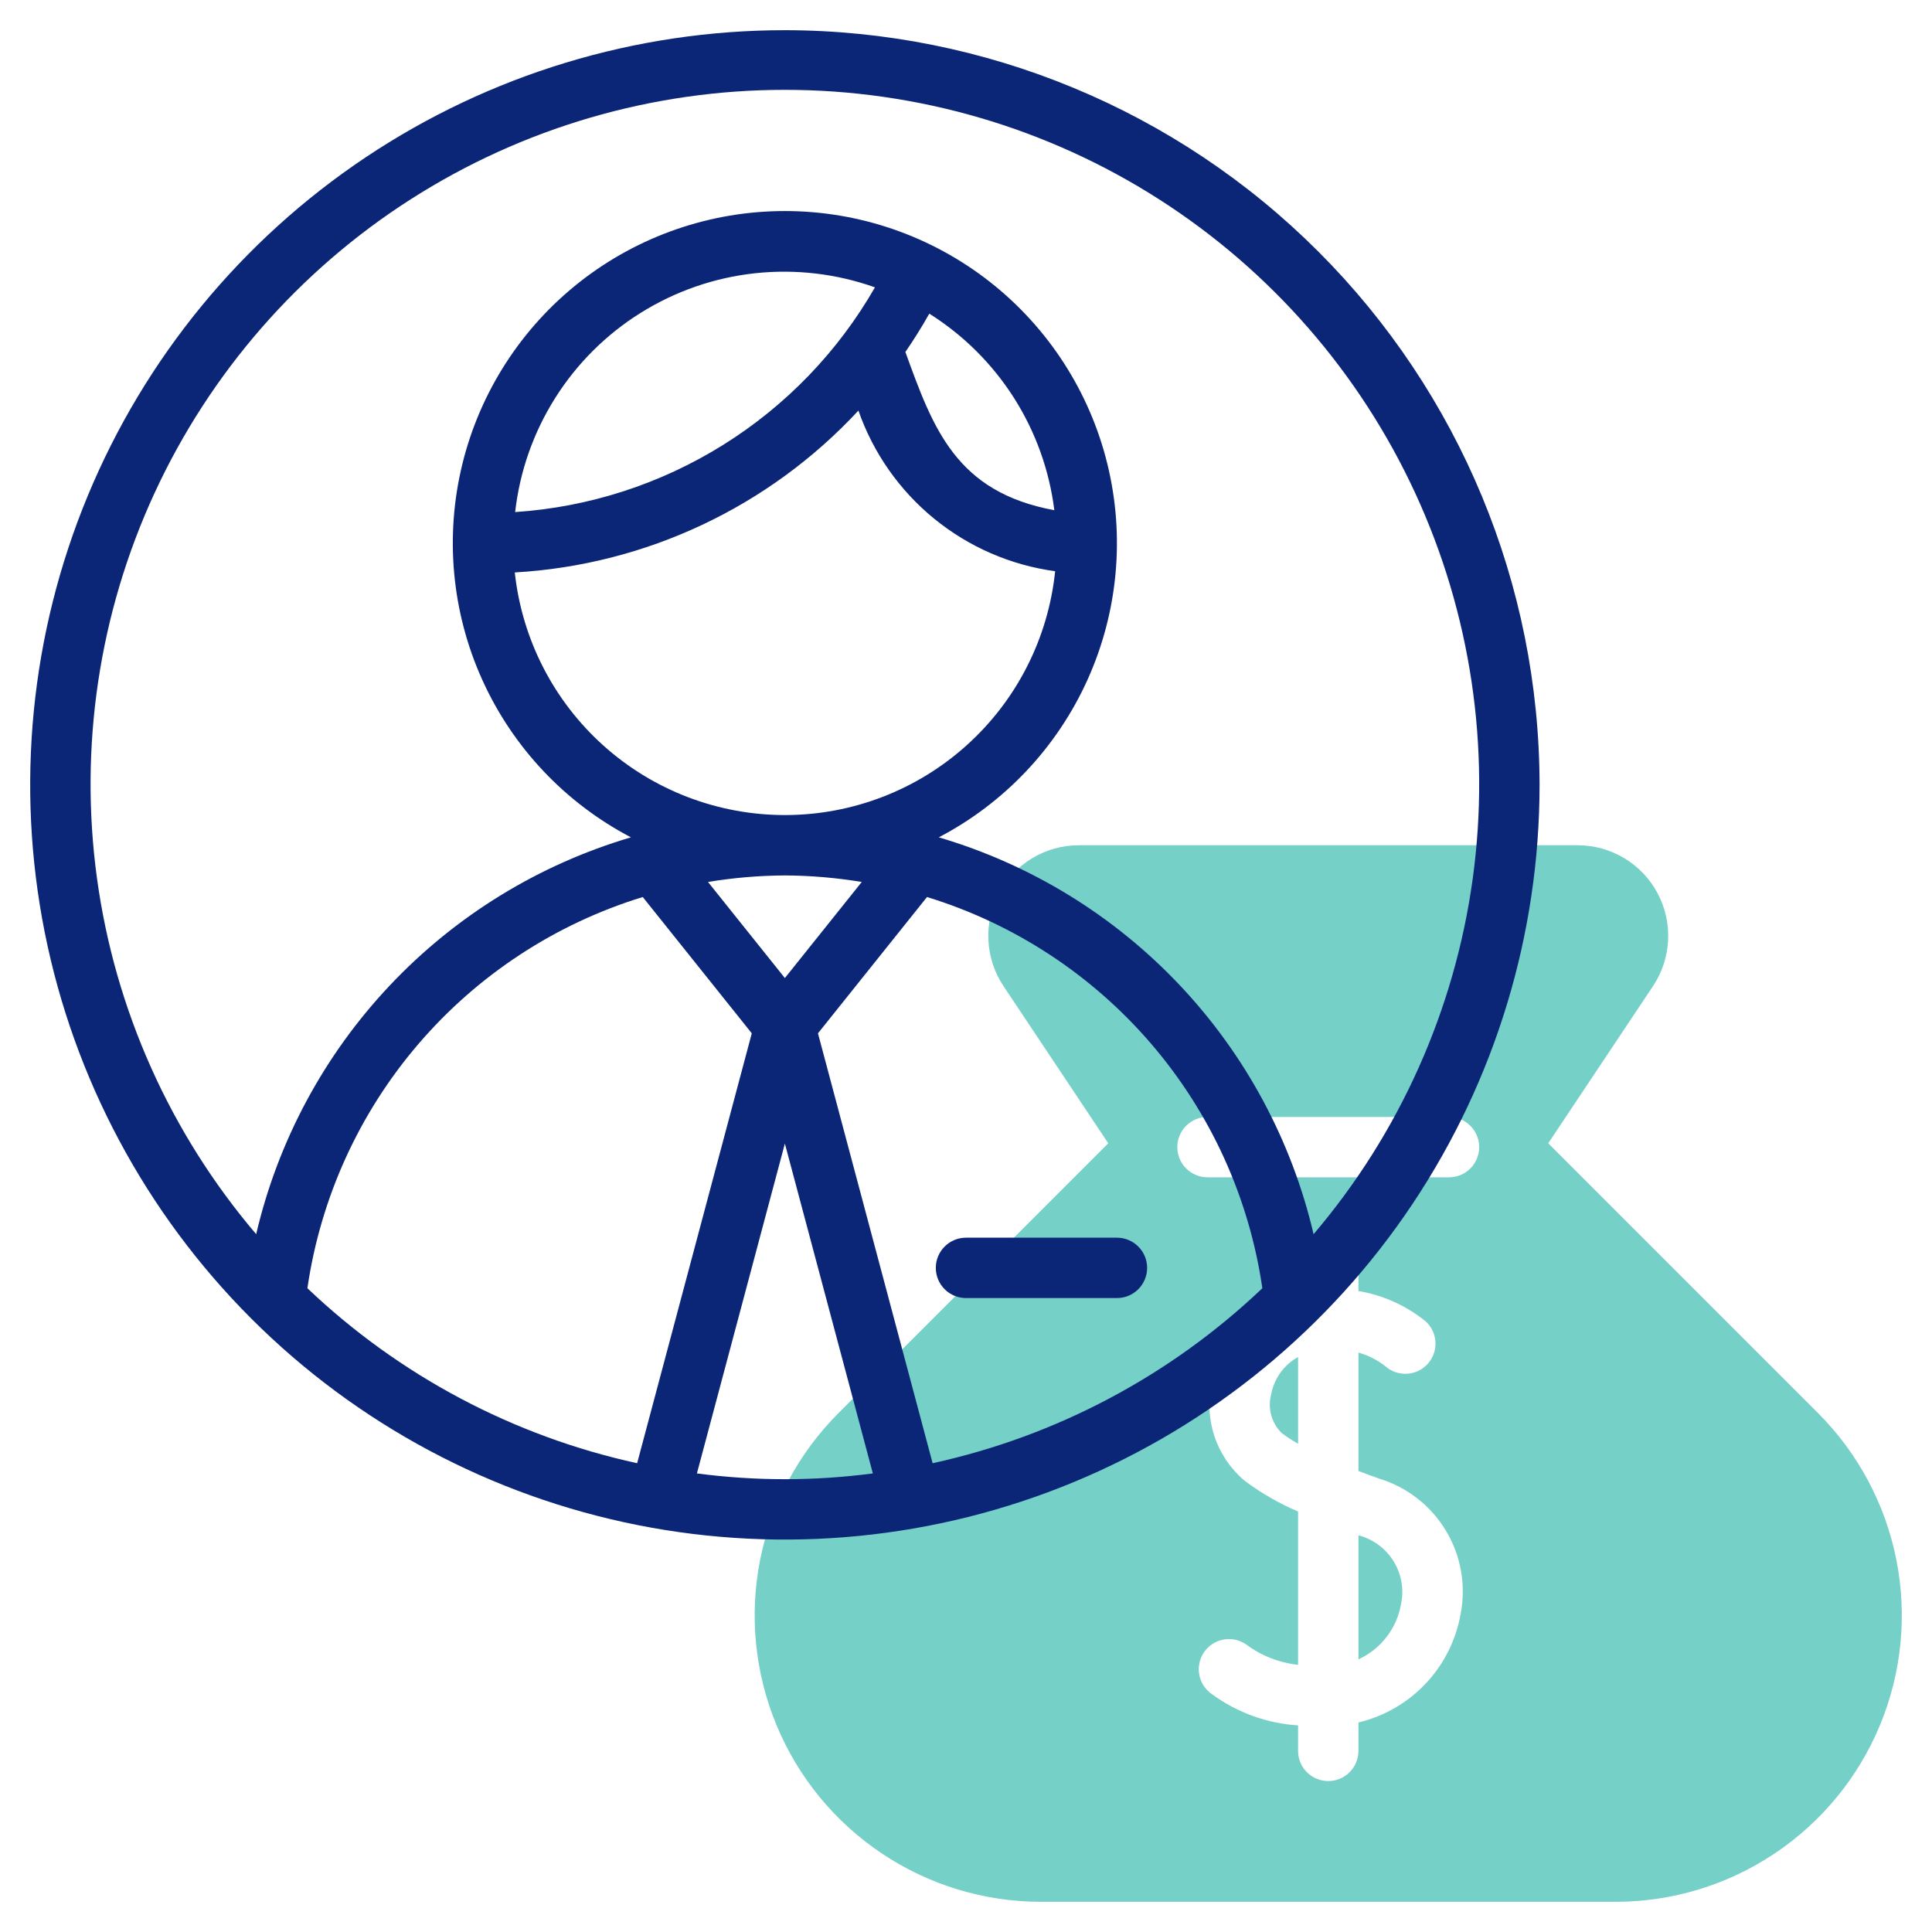
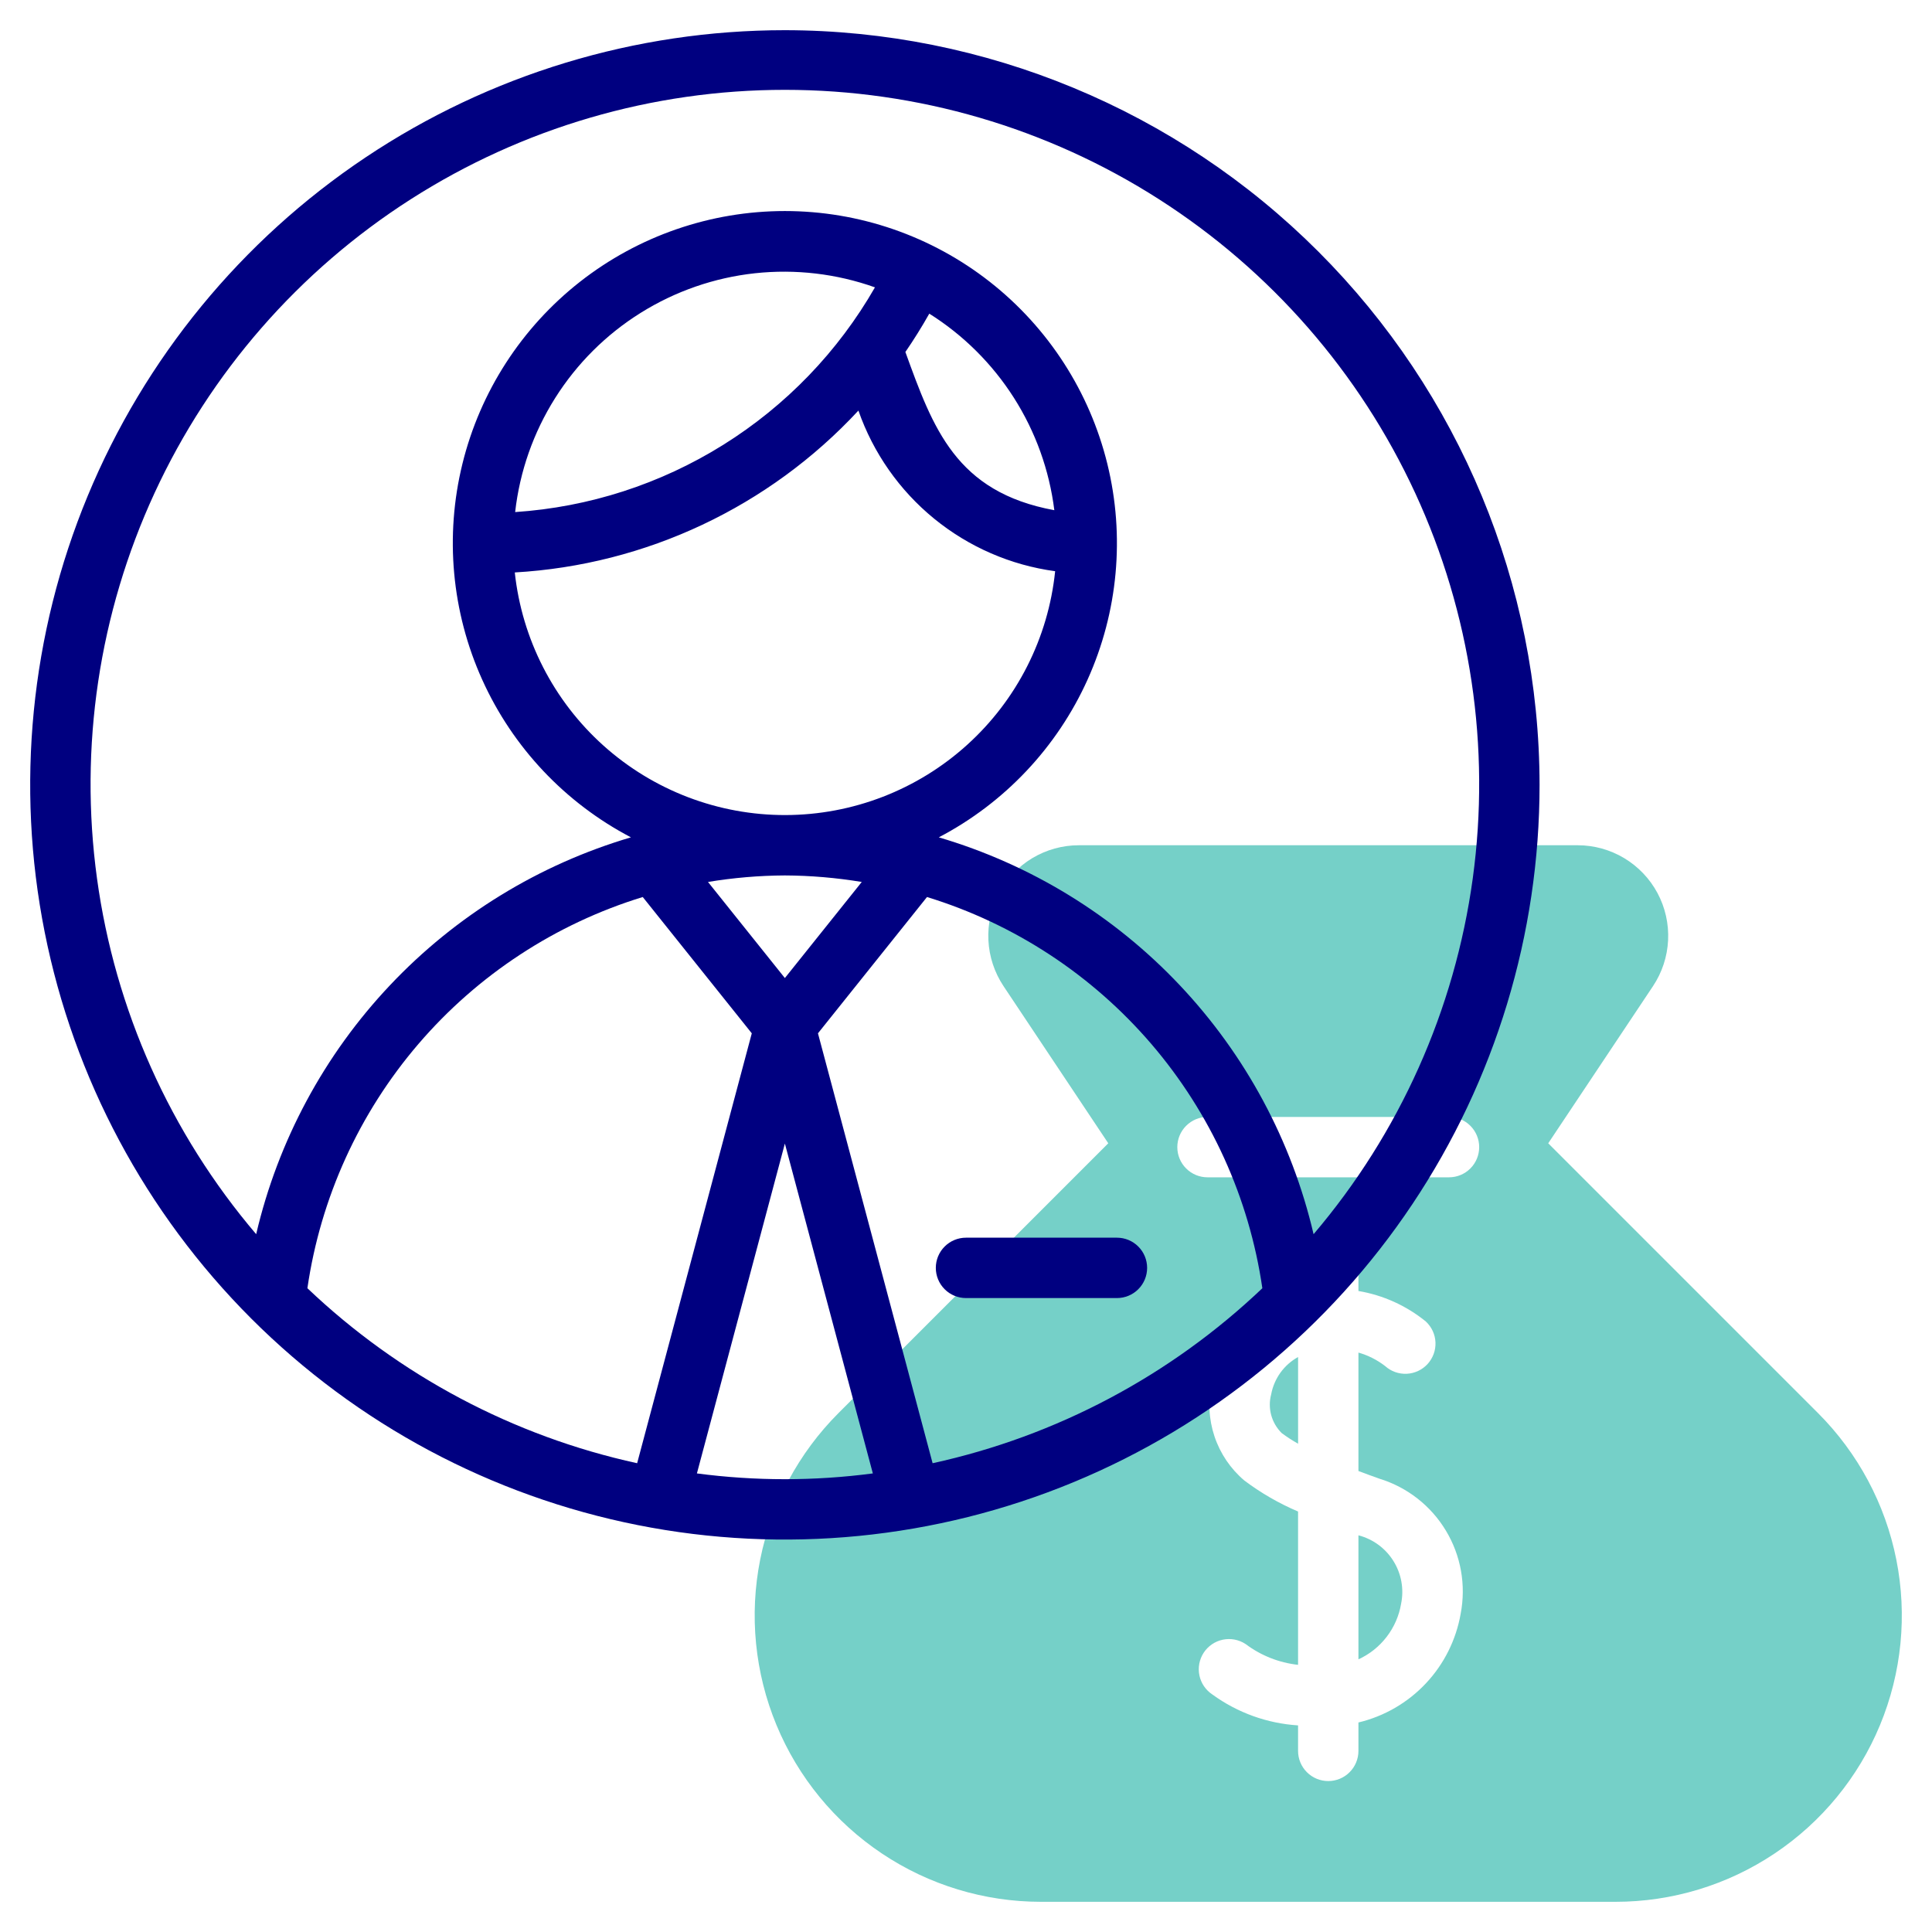
<svg xmlns="http://www.w3.org/2000/svg" width="64" height="64" viewBox="0 0 64 64" fill="none">
  <path d="M45 50.859V54.968C45.368 54.799 45.69 54.543 45.936 54.221C46.183 53.9 46.347 53.523 46.414 53.123C46.513 52.636 46.422 52.13 46.158 51.709C45.895 51.288 45.481 50.984 45 50.859Z" fill="#75D0C8" />
  <path d="M42.11 46.186C42.049 46.412 42.049 46.65 42.11 46.876C42.171 47.101 42.291 47.307 42.457 47.472C42.63 47.601 42.812 47.719 43.001 47.825V44.953C42.77 45.08 42.571 45.257 42.417 45.47C42.264 45.683 42.158 45.928 42.11 46.186Z" fill="#75D0C8" />
  <path d="M60.222 46.808L51.287 37.873L54.759 32.665C55.06 32.213 55.232 31.688 55.258 31.145C55.284 30.603 55.163 30.064 54.907 29.585C54.651 29.107 54.269 28.706 53.804 28.427C53.338 28.148 52.806 28 52.263 28H35.737C35.194 28 34.662 28.148 34.196 28.427C33.731 28.706 33.35 29.107 33.094 29.585C32.837 30.064 32.716 30.603 32.742 31.145C32.768 31.687 32.941 32.212 33.241 32.664L36.713 37.873L27.778 46.808C26.452 48.134 25.548 49.824 25.182 51.664C24.816 53.504 25.004 55.411 25.722 57.145C26.44 58.878 27.656 60.359 29.216 61.401C30.775 62.444 32.609 63 34.485 63H53.515C55.391 63 57.225 62.444 58.784 61.401C60.344 60.359 61.56 58.878 62.278 57.145C62.996 55.411 63.184 53.504 62.818 51.664C62.452 49.824 61.548 48.134 60.222 46.808H60.222ZM48.387 53.455C48.236 54.321 47.836 55.124 47.234 55.764C46.632 56.405 45.855 56.855 45 57.059V58C45 58.265 44.895 58.52 44.707 58.707C44.52 58.895 44.265 59 44 59C43.735 59 43.48 58.895 43.293 58.707C43.105 58.52 43 58.265 43 58V57.156C41.977 57.091 40.992 56.736 40.163 56.133C40.053 56.061 39.959 55.968 39.885 55.86C39.81 55.751 39.759 55.629 39.732 55.501C39.678 55.241 39.729 54.971 39.874 54.748C40.019 54.527 40.247 54.371 40.507 54.317C40.766 54.263 41.037 54.314 41.259 54.459C41.767 54.842 42.368 55.08 43 55.15V50.071C42.368 49.802 41.771 49.458 41.222 49.045C40.764 48.657 40.421 48.151 40.231 47.581C40.041 47.011 40.011 46.4 40.145 45.815C40.266 45.09 40.604 44.418 41.113 43.888C41.623 43.358 42.28 42.994 43 42.844V42C43 41.735 43.105 41.48 43.293 41.293C43.48 41.105 43.735 41 44 41C44.265 41 44.52 41.105 44.707 41.293C44.895 41.48 45 41.735 45 42V42.766C45.819 42.904 46.588 43.252 47.232 43.776C47.426 43.956 47.541 44.204 47.552 44.468C47.563 44.731 47.469 44.989 47.291 45.184C47.114 45.378 46.866 45.495 46.602 45.508C46.339 45.521 46.081 45.43 45.885 45.253C45.621 45.049 45.321 44.897 45 44.806V48.729C45.234 48.817 45.47 48.904 45.699 48.985C46.619 49.268 47.403 49.881 47.898 50.706C48.395 51.53 48.568 52.509 48.387 53.455L48.387 53.455ZM48 39H40C39.735 39 39.48 38.895 39.293 38.707C39.105 38.52 39 38.265 39 38C39 37.735 39.105 37.48 39.293 37.293C39.48 37.105 39.735 37 40 37H48C48.265 37 48.52 37.105 48.707 37.293C48.895 37.48 49 37.735 49 38C49 38.265 48.895 38.52 48.707 38.707C48.52 38.895 48.265 39 48 39Z" fill="#75D0C8" />
-   <path d="M26 1C21.055 1 16.222 2.466 12.111 5.213C8 7.96 4.795 11.865 2.903 16.433C1.011 21.001 0.516 26.028 1.48 30.877C2.445 35.727 4.826 40.181 8.322 43.678C11.819 47.174 16.273 49.555 21.123 50.52C25.972 51.484 30.999 50.989 35.567 49.097C40.135 47.205 44.04 44.001 46.787 39.889C49.534 35.778 51 30.945 51 26C50.993 19.372 48.356 13.017 43.669 8.331C38.983 3.644 32.628 1.007 26 1ZM34.926 16.901C31.665 16.301 30.907 14.185 29.992 11.66C30.273 11.251 30.537 10.828 30.784 10.39C31.914 11.101 32.871 12.053 33.588 13.179C34.304 14.305 34.761 15.576 34.926 16.901ZM17.065 16.963C17.216 15.62 17.669 14.329 18.39 13.186C19.11 12.043 20.08 11.077 21.226 10.362C22.372 9.646 23.665 9.198 25.008 9.052C26.352 8.907 27.711 9.066 28.984 9.519C27.764 11.646 26.037 13.438 23.958 14.736C21.879 16.035 19.511 16.8 17.065 16.963ZM28.436 13.601C28.926 15.003 29.794 16.242 30.944 17.181C32.094 18.12 33.482 18.723 34.953 18.922C34.725 21.134 33.687 23.184 32.037 24.675C30.388 26.167 28.245 26.995 26.021 27C23.798 27.005 21.651 26.187 19.995 24.703C18.339 23.219 17.291 21.174 17.053 18.963C21.398 18.713 25.477 16.791 28.436 13.601ZM30.894 48.471L27.096 34.23L30.708 29.715C33.597 30.602 36.174 32.291 38.141 34.585C40.107 36.879 41.382 39.684 41.817 42.674C38.775 45.569 34.996 47.574 30.894 48.471ZM26 29C26.853 29.004 27.705 29.077 28.547 29.216L26 32.399L23.453 29.216C24.295 29.077 25.147 29.004 26 29ZM21.292 29.715L24.904 34.23L21.106 48.471C17.004 47.574 13.226 45.569 10.183 42.674C10.618 39.684 11.893 36.879 13.859 34.585C15.826 32.291 18.403 30.602 21.292 29.715ZM23.086 48.809L26 37.882L28.914 48.809C26.98 49.064 25.02 49.064 23.086 48.809ZM43.514 40.884C42.791 37.791 41.261 34.945 39.081 32.636C36.9 30.326 34.145 28.636 31.099 27.738C33.279 26.597 35.014 24.759 36.026 22.516C37.038 20.273 37.269 17.755 36.682 15.366C36.095 12.976 34.723 10.853 32.787 9.334C30.85 7.816 28.461 6.991 26 6.991C23.539 6.991 21.15 7.816 19.213 9.334C17.277 10.853 15.905 12.976 15.318 15.366C14.731 17.755 14.961 20.273 15.974 22.516C16.986 24.759 18.721 26.597 20.901 27.738C17.855 28.637 15.101 30.326 12.92 32.636C10.739 34.945 9.209 37.791 8.486 40.884C5.639 37.539 3.809 33.45 3.213 29.098C2.617 24.747 3.279 20.316 5.121 16.329C6.963 12.342 9.908 8.966 13.608 6.6C17.308 4.233 21.608 2.976 26 2.976C30.392 2.976 34.693 4.233 38.392 6.6C42.092 8.966 45.037 12.342 46.879 16.33C48.721 20.317 49.383 24.748 48.787 29.099C48.191 33.45 46.361 37.54 43.514 40.884L43.514 40.884Z" fill="#0B2577" />
-   <path d="M37 41H32C31.735 41 31.48 41.105 31.293 41.293C31.105 41.48 31 41.735 31 42C31 42.265 31.105 42.52 31.293 42.707C31.48 42.895 31.735 43 32 43H37C37.265 43 37.52 42.895 37.707 42.707C37.895 42.52 38 42.265 38 42C38 41.735 37.895 41.48 37.707 41.293C37.52 41.105 37.265 41 37 41Z" fill="#0B2577" />
+   <path d="M26 1C21.055 1 16.222 2.466 12.111 5.213C8 7.96 4.795 11.865 2.903 16.433C1.011 21.001 0.516 26.028 1.48 30.877C2.445 35.727 4.826 40.181 8.322 43.678C11.819 47.174 16.273 49.555 21.123 50.52C25.972 51.484 30.999 50.989 35.567 49.097C40.135 47.205 44.04 44.001 46.787 39.889C49.534 35.778 51 30.945 51 26C50.993 19.372 48.356 13.017 43.669 8.331C38.983 3.644 32.628 1.007 26 1ZM34.926 16.901C31.665 16.301 30.907 14.185 29.992 11.66C30.273 11.251 30.537 10.828 30.784 10.39C31.914 11.101 32.871 12.053 33.588 13.179C34.304 14.305 34.761 15.576 34.926 16.901ZM17.065 16.963C17.216 15.62 17.669 14.329 18.39 13.186C19.11 12.043 20.08 11.077 21.226 10.362C22.372 9.646 23.665 9.198 25.008 9.052C26.352 8.907 27.711 9.066 28.984 9.519C27.764 11.646 26.037 13.438 23.958 14.736C21.879 16.035 19.511 16.8 17.065 16.963ZM28.436 13.601C28.926 15.003 29.794 16.242 30.944 17.181C32.094 18.12 33.482 18.723 34.953 18.922C34.725 21.134 33.687 23.184 32.037 24.675C30.388 26.167 28.245 26.995 26.021 27C23.798 27.005 21.651 26.187 19.995 24.703C18.339 23.219 17.291 21.174 17.053 18.963C21.398 18.713 25.477 16.791 28.436 13.601ZM30.894 48.471L27.096 34.23L30.708 29.715C33.597 30.602 36.174 32.291 38.141 34.585C40.107 36.879 41.382 39.684 41.817 42.674C38.775 45.569 34.996 47.574 30.894 48.471ZM26 29C26.853 29.004 27.705 29.077 28.547 29.216L26 32.399L23.453 29.216C24.295 29.077 25.147 29.004 26 29ZM21.292 29.715L24.904 34.23L21.106 48.471C17.004 47.574 13.226 45.569 10.183 42.674C10.618 39.684 11.893 36.879 13.859 34.585C15.826 32.291 18.403 30.602 21.292 29.715ZM23.086 48.809L26 37.882L28.914 48.809C26.98 49.064 25.02 49.064 23.086 48.809ZM43.514 40.884C42.791 37.791 41.261 34.945 39.081 32.636C36.9 30.326 34.145 28.636 31.099 27.738C33.279 26.597 35.014 24.759 36.026 22.516C37.038 20.273 37.269 17.755 36.682 15.366C36.095 12.976 34.723 10.853 32.787 9.334C30.85 7.816 28.461 6.991 26 6.991C23.539 6.991 21.15 7.816 19.213 9.334C17.277 10.853 15.905 12.976 15.318 15.366C14.731 17.755 14.961 20.273 15.974 22.516C16.986 24.759 18.721 26.597 20.901 27.738C17.855 28.637 15.101 30.326 12.92 32.636C10.739 34.945 9.209 37.791 8.486 40.884C5.639 37.539 3.809 33.45 3.213 29.098C2.617 24.747 3.279 20.316 5.121 16.329C6.963 12.342 9.908 8.966 13.608 6.6C17.308 4.233 21.608 2.976 26 2.976C30.392 2.976 34.693 4.233 38.392 6.6C42.092 8.966 45.037 12.342 46.879 16.33C48.721 20.317 49.383 24.748 48.787 29.099C48.191 33.45 46.361 37.54 43.514 40.884L43.514 40.884Z" fill="#000080" />
+   <path d="M37 41H32C31.735 41 31.48 41.105 31.293 41.293C31.105 41.48 31 41.735 31 42C31 42.265 31.105 42.52 31.293 42.707C31.48 42.895 31.735 43 32 43H37C37.265 43 37.52 42.895 37.707 42.707C37.895 42.52 38 42.265 38 42C38 41.735 37.895 41.48 37.707 41.293C37.52 41.105 37.265 41 37 41Z" fill="#000080" />
</svg>
